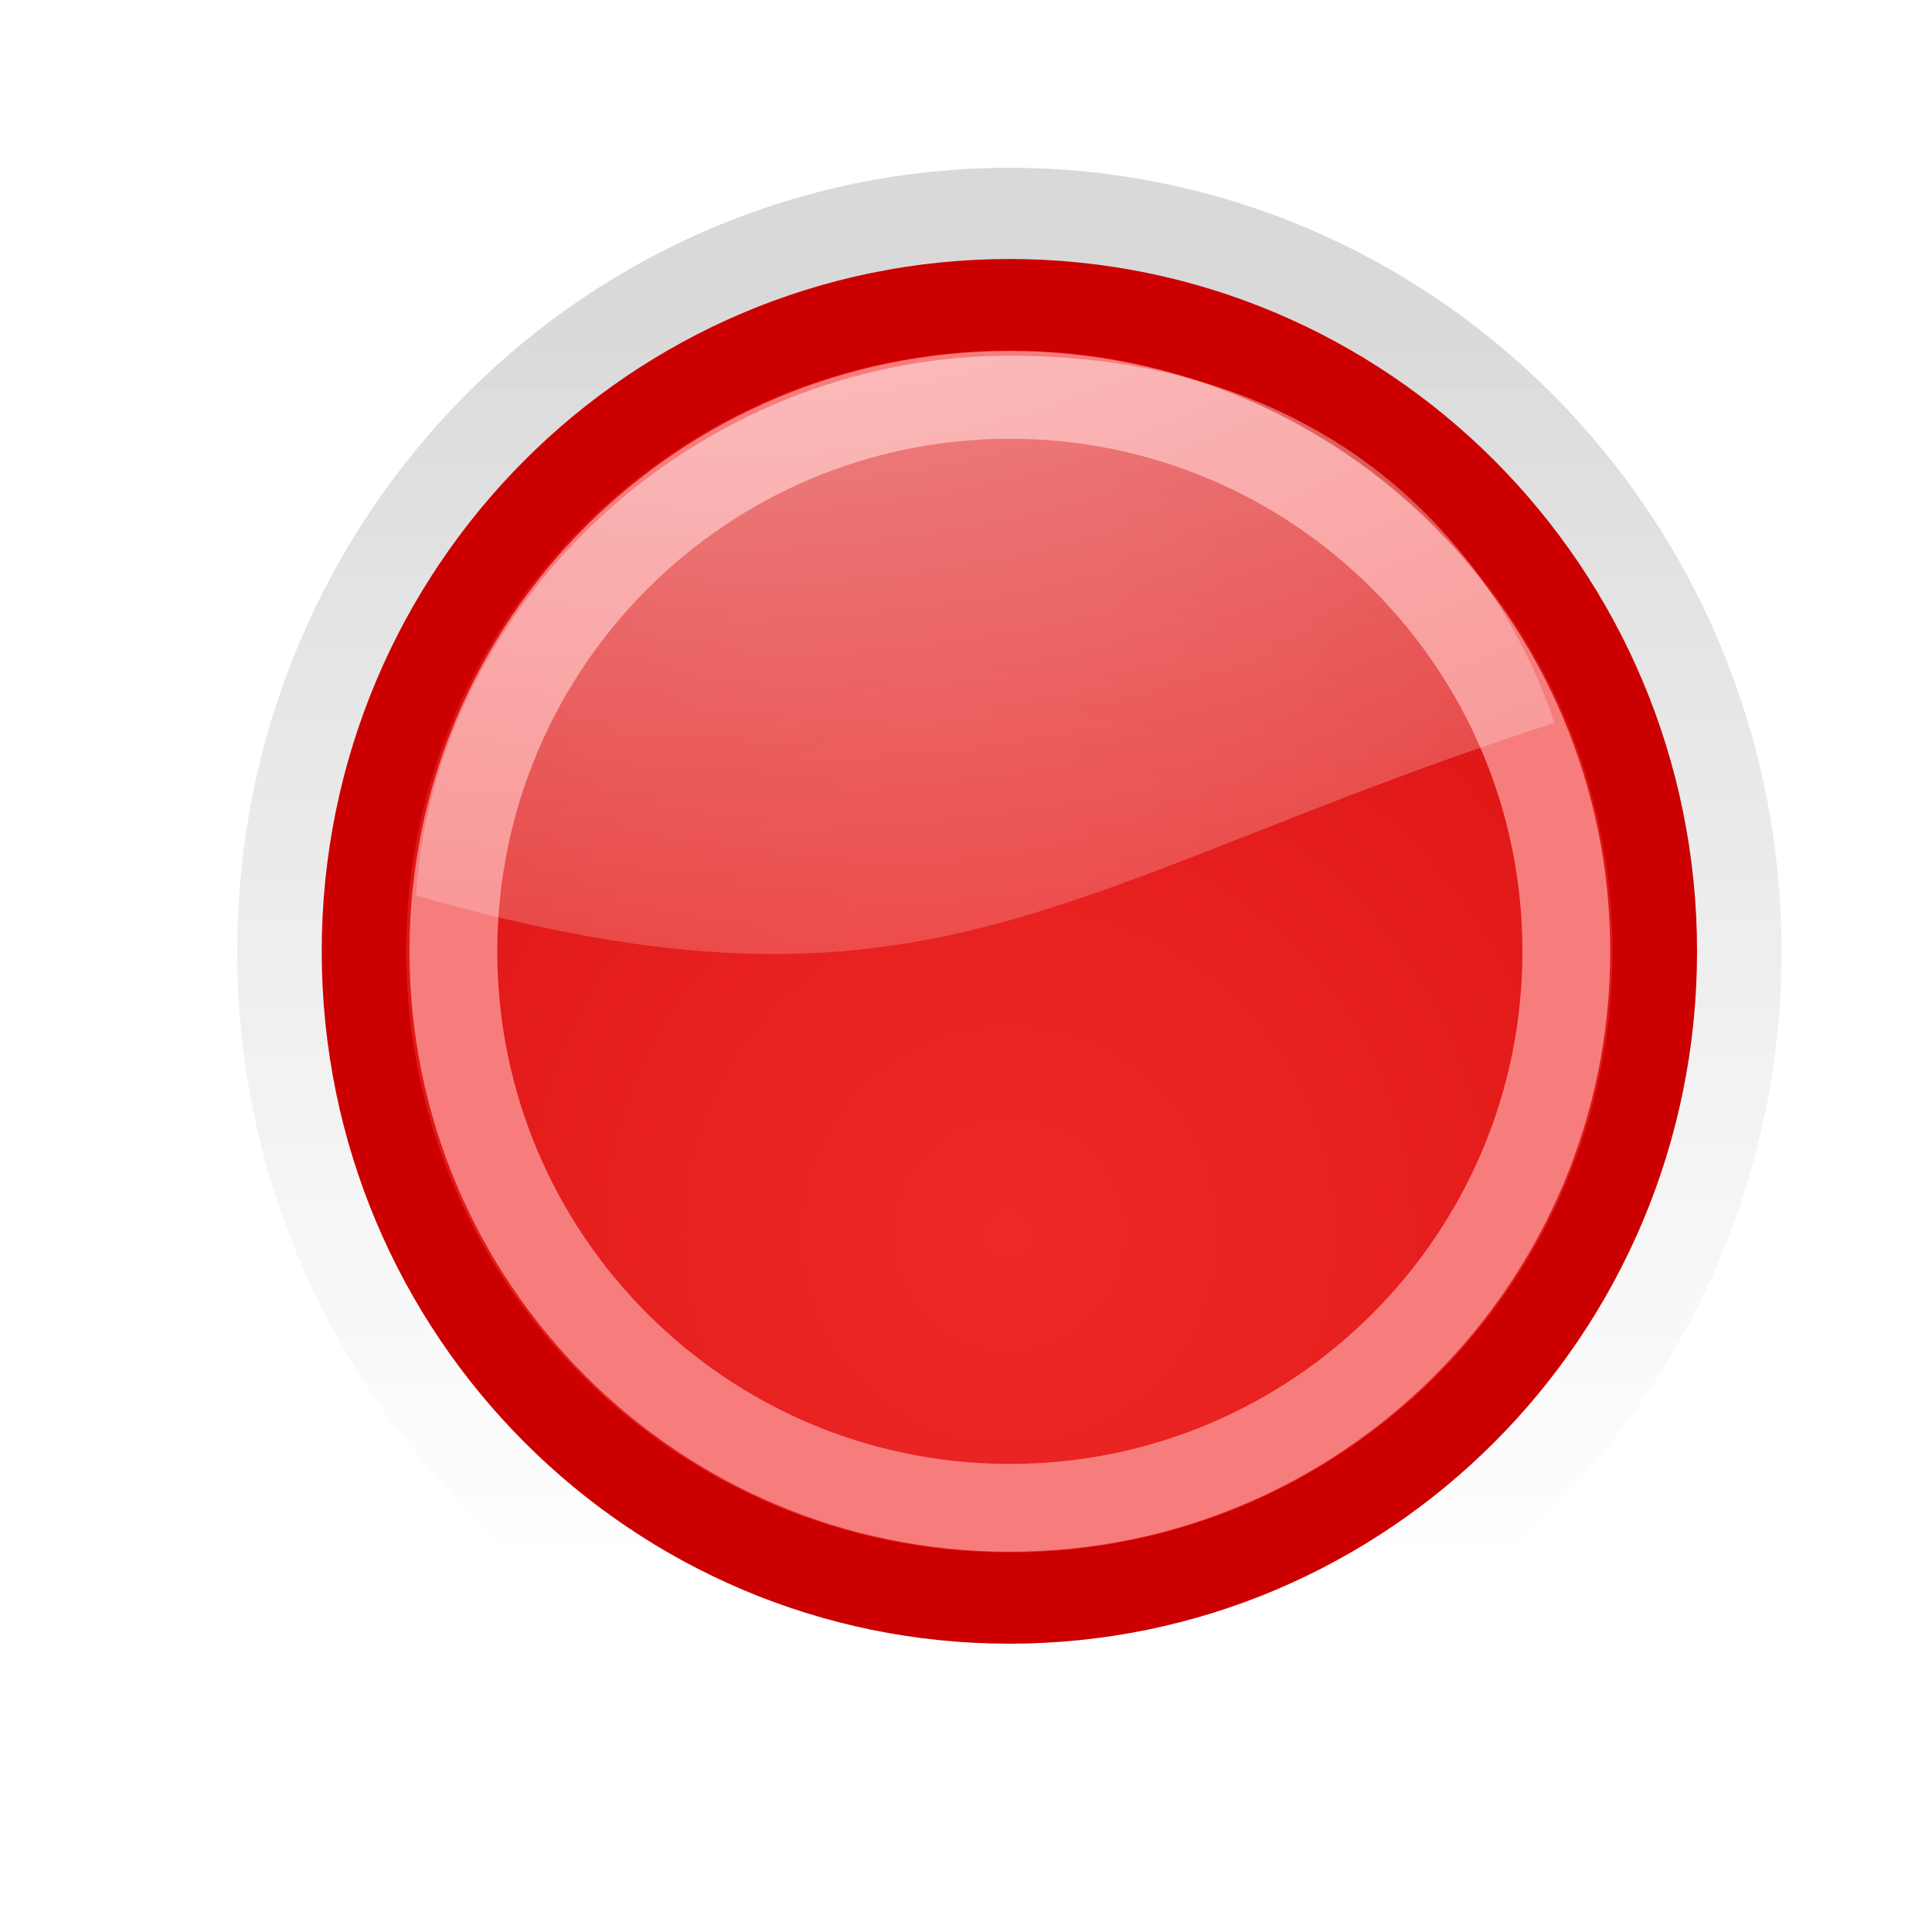
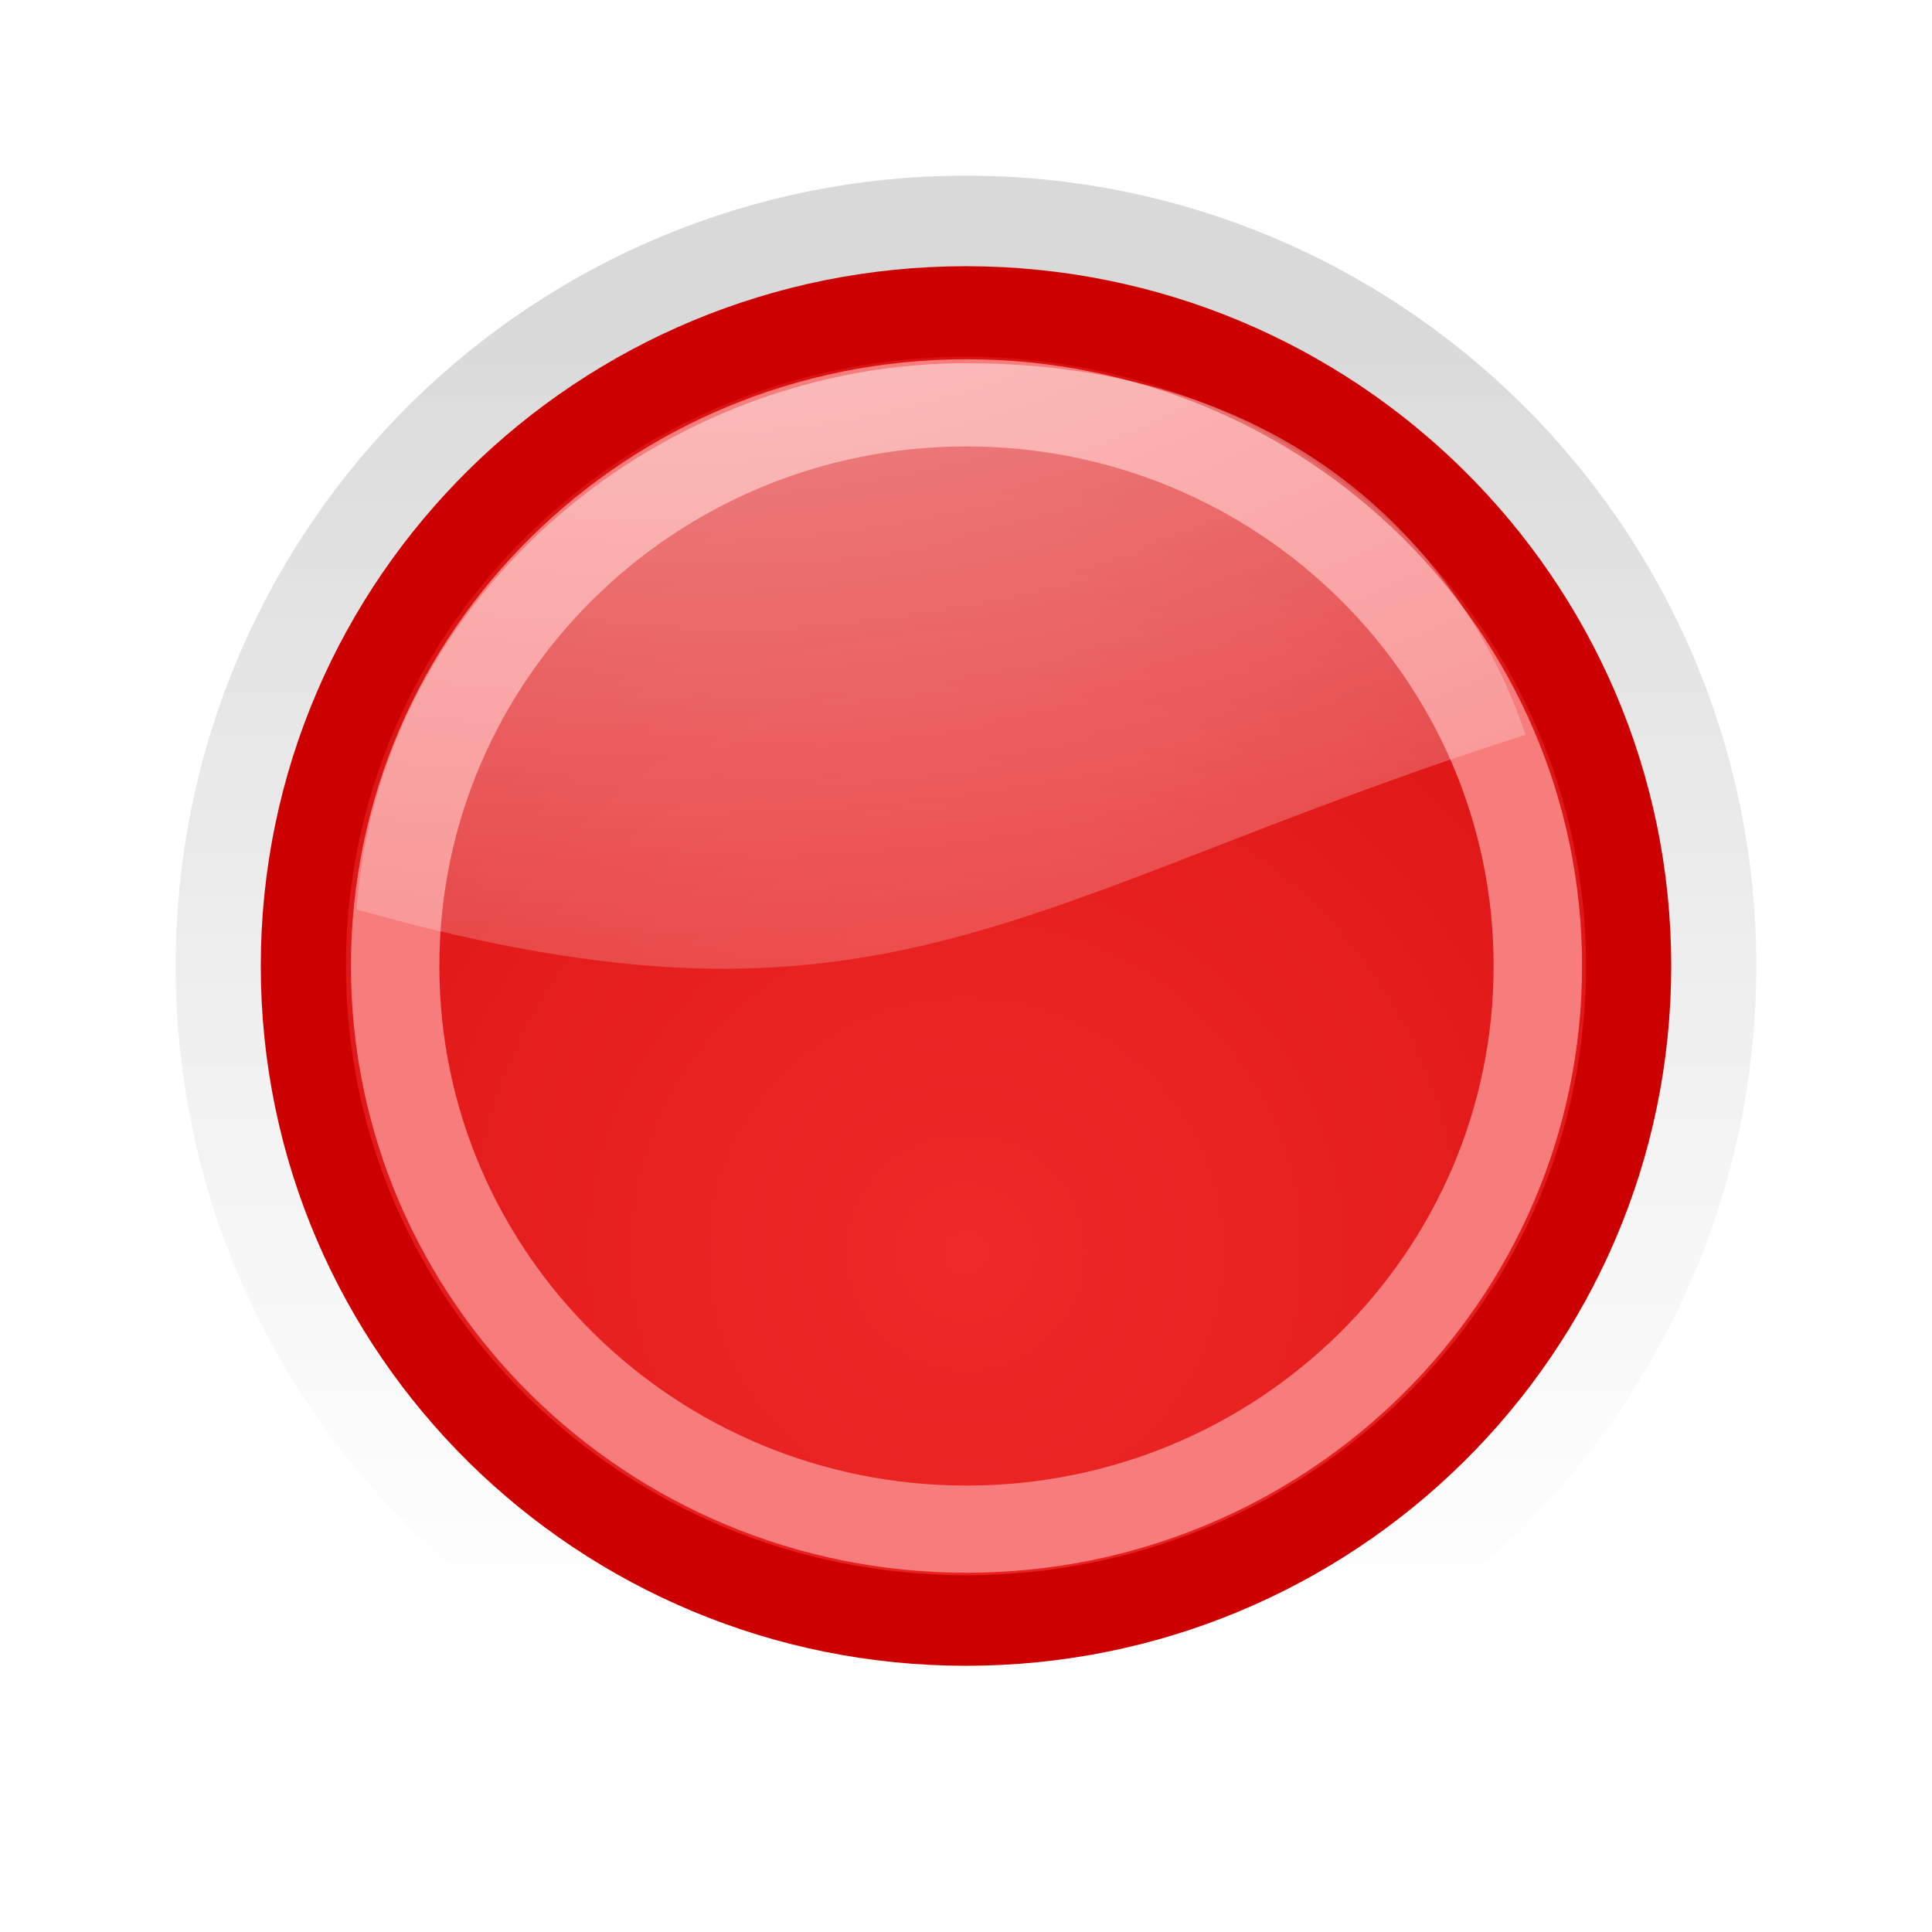
<svg xmlns="http://www.w3.org/2000/svg" xmlns:xlink="http://www.w3.org/1999/xlink" width="22" height="22" id="svg1307" version="1.0">
  <defs id="defs1309">
    <linearGradient id="linearGradient2222">
      <stop style="stop-color:#000000;stop-opacity:1;" offset="0" id="stop2224" />
      <stop style="stop-color:#ffffff;stop-opacity:0.794;" offset="1" id="stop2226" />
    </linearGradient>
    <linearGradient id="linearGradient2257">
      <stop style="stop-color:#ef2929" offset="0" id="stop2259" />
      <stop style="stop-color:#cc0000" offset="1" id="stop2261" />
    </linearGradient>
    <linearGradient id="linearGradient3340">
      <stop style="stop-color:#ffffff;stop-opacity:1;" offset="0" id="stop3342" />
      <stop style="stop-color:#ffffff;stop-opacity:0;" offset="1" id="stop3344" />
    </linearGradient>
-     <radialGradient xlink:href="#linearGradient3340" id="radialGradient1368" gradientUnits="userSpaceOnUse" gradientTransform="matrix(2.00998,-1.721603e-16,9.446308e-17,1.143081,-35.97271,4.521054)" cx="21.929" cy="-3.218" fx="21.929" fy="-3.218" r="13" />
-     <radialGradient xlink:href="#linearGradient2257" id="radialGradient2263" cx="22.5" cy="28.116" fx="22.5" fy="28.116" r="14.538" gradientTransform="matrix(2.365562,-4.942242e-16,5.359766e-16,2.202845,-30.72517,-34.23996)" gradientUnits="userSpaceOnUse" />
+     <radialGradient xlink:href="#linearGradient3340" id="radialGradient1368" gradientUnits="userSpaceOnUse" gradientTransform="matrix(2.00998,0,0,1.143081,-35.97271,4.521054)" cx="21.929" cy="-3.218" fx="21.929" fy="-3.218" r="13" />
+     <radialGradient xlink:href="#linearGradient2257" id="radialGradient2263" cx="22.5" cy="28.116" fx="22.5" fy="28.116" r="14.538" gradientTransform="matrix(2.365562,0,0,2.202845,-30.72517,-34.23996)" gradientUnits="userSpaceOnUse" />
    <linearGradient xlink:href="#linearGradient2222" id="linearGradient2228" x1="22.5" y1="8.981" x2="22.5" y2="34.798" gradientUnits="userSpaceOnUse" />
+     <radialGradient xlink:href="#linearGradient2257" id="radialGradient1" gradientUnits="userSpaceOnUse" gradientTransform="matrix(2.365562,0,0,2.202845,-30.72517,-34.23996)" cx="22.5" cy="28.116" fx="22.5" fy="28.116" r="14.538" />
  </defs>
  <g id="layer1" style="display:inline">
-     <path transform="matrix(0.524941,0,0,0.566495,-0.317165,-1.629718)" d="M 36.5 22 A 14 13 0 1 1  8.5,22 A 14 13 0 1 1  36.5 22 z" id="path1347" style="color:#000000;fill:url(#radialGradient2263);fill-opacity:1;fill-rule:evenodd;stroke:url(#linearGradient2228);stroke-width:5.501;stroke-linecap:square;stroke-linejoin:round;marker:none;marker-start:none;marker-mid:none;marker-end:none;stroke-miterlimit:4;stroke-dasharray:none;stroke-dashoffset:0;stroke-opacity:1;visibility:visible;display:inline;overflow:visible;opacity:0.15" />
-     <path style="color:#000000;fill:url(#radialGradient2263);fill-opacity:1;fill-rule:evenodd;stroke:#cc0000;stroke-width:1.834;stroke-linecap:square;stroke-linejoin:round;marker:none;marker-start:none;marker-mid:none;marker-end:none;stroke-miterlimit:4;stroke-dasharray:none;stroke-dashoffset:0;stroke-opacity:1;visibility:visible;display:inline;overflow:visible" id="path2525" d="M 36.5 22 A 14 13 0 1 1  8.5,22 A 14 13 0 1 1  36.5 22 z" transform="matrix(0.524941,0,0,0.566495,-0.317165,-1.629718)" />
-     <path style="color:#000000;fill:none;fill-opacity:1;fill-rule:evenodd;stroke:#f77d7d;stroke-width:2.209;stroke-linecap:square;stroke-linejoin:round;marker:none;marker-start:none;marker-mid:none;marker-end:none;stroke-miterlimit:4;stroke-dasharray:none;stroke-dashoffset:0;stroke-opacity:1;visibility:visible;display:inline;overflow:visible" id="path2527" d="M 38 24 A 14 14 0 1 1  10,24 A 14 14 0 1 1  38 24 z" transform="matrix(0.452616,0,0,0.452616,0.636645,-2.959993e-2)" />
-     <path style="opacity:0.6;fill:url(#radialGradient1368);fill-opacity:1;fill-rule:evenodd;stroke:none;stroke-width:0.25pt;stroke-linecap:butt;stroke-linejoin:miter;stroke-opacity:1;display:inline" d="M 11.414,4.051 C 7.964,4.094 4.962,6.793 4.737,10.197 C 10.608,11.88 12.052,10.062 17.7,8.231 C 17.023,6.206 15.136,4.051 11.5,4.051 C 11.472,4.051 11.442,4.05 11.414,4.051 z " id="path2529" />
+     <ellipse transform="matrix(0.5389721,0,0,0.5733049,-1.126871,-1.612707)" id="path1347" style="color:#000000;display:inline;overflow:visible;visibility:visible;opacity:0.15;fill:url(#radialGradient2263);fill-opacity:1;fill-rule:evenodd;stroke:url(#linearGradient2228);stroke-width:5.397;stroke-linecap:square;stroke-linejoin:round;stroke-miterlimit:4;stroke-dasharray:none;stroke-dashoffset:0;stroke-opacity:1;marker:none;marker-start:none;marker-mid:none;marker-end:none" cx="22.5" cy="22" rx="14" ry="13" />
+     <ellipse style="color:#000000;display:inline;overflow:visible;visibility:visible;fill:url(#radialGradient1);fill-opacity:1;fill-rule:evenodd;stroke:#cc0000;stroke-width:1.799;stroke-linecap:square;stroke-linejoin:round;stroke-miterlimit:4;stroke-dasharray:none;stroke-dashoffset:0;stroke-opacity:1;marker:none;marker-start:none;marker-mid:none;marker-end:none" id="path2525" transform="matrix(0.5389721,0,0,0.5733049,-1.126871,-1.612707)" cx="22.5" cy="22" rx="14" ry="13" />
+     <circle style="color:#000000;display:inline;overflow:visible;visibility:visible;fill:none;fill-opacity:1;fill-rule:evenodd;stroke:#f77d7d;stroke-width:2.167;stroke-linecap:square;stroke-linejoin:round;stroke-miterlimit:4;stroke-dasharray:none;stroke-dashoffset:0;stroke-opacity:1;marker:none;marker-start:none;marker-mid:none;marker-end:none" id="path2527" transform="matrix(0.4647139,0,0,0.4580569,-0.1475668,0.00664638)" cx="24" cy="24" r="14" />
+     <path style="display:inline;opacity:0.6;fill:url(#radialGradient1368);fill-opacity:1;fill-rule:evenodd;stroke:none;stroke-width:0.245pt;stroke-linecap:butt;stroke-linejoin:miter;stroke-opacity:1" d="M 11.414,4.051 C 7.964,4.094 4.962,6.793 4.737,10.197 10.608,11.88 12.052,10.062 17.7,8.231 17.023,6.206 15.136,4.051 11.5,4.051 c -0.028,0 -0.058,-3.586e-4 -0.086,0 z" id="path2529" transform="matrix(1.026729,0,0,1.012021,-0.8012286,0.03660213)" />
  </g>
</svg>
